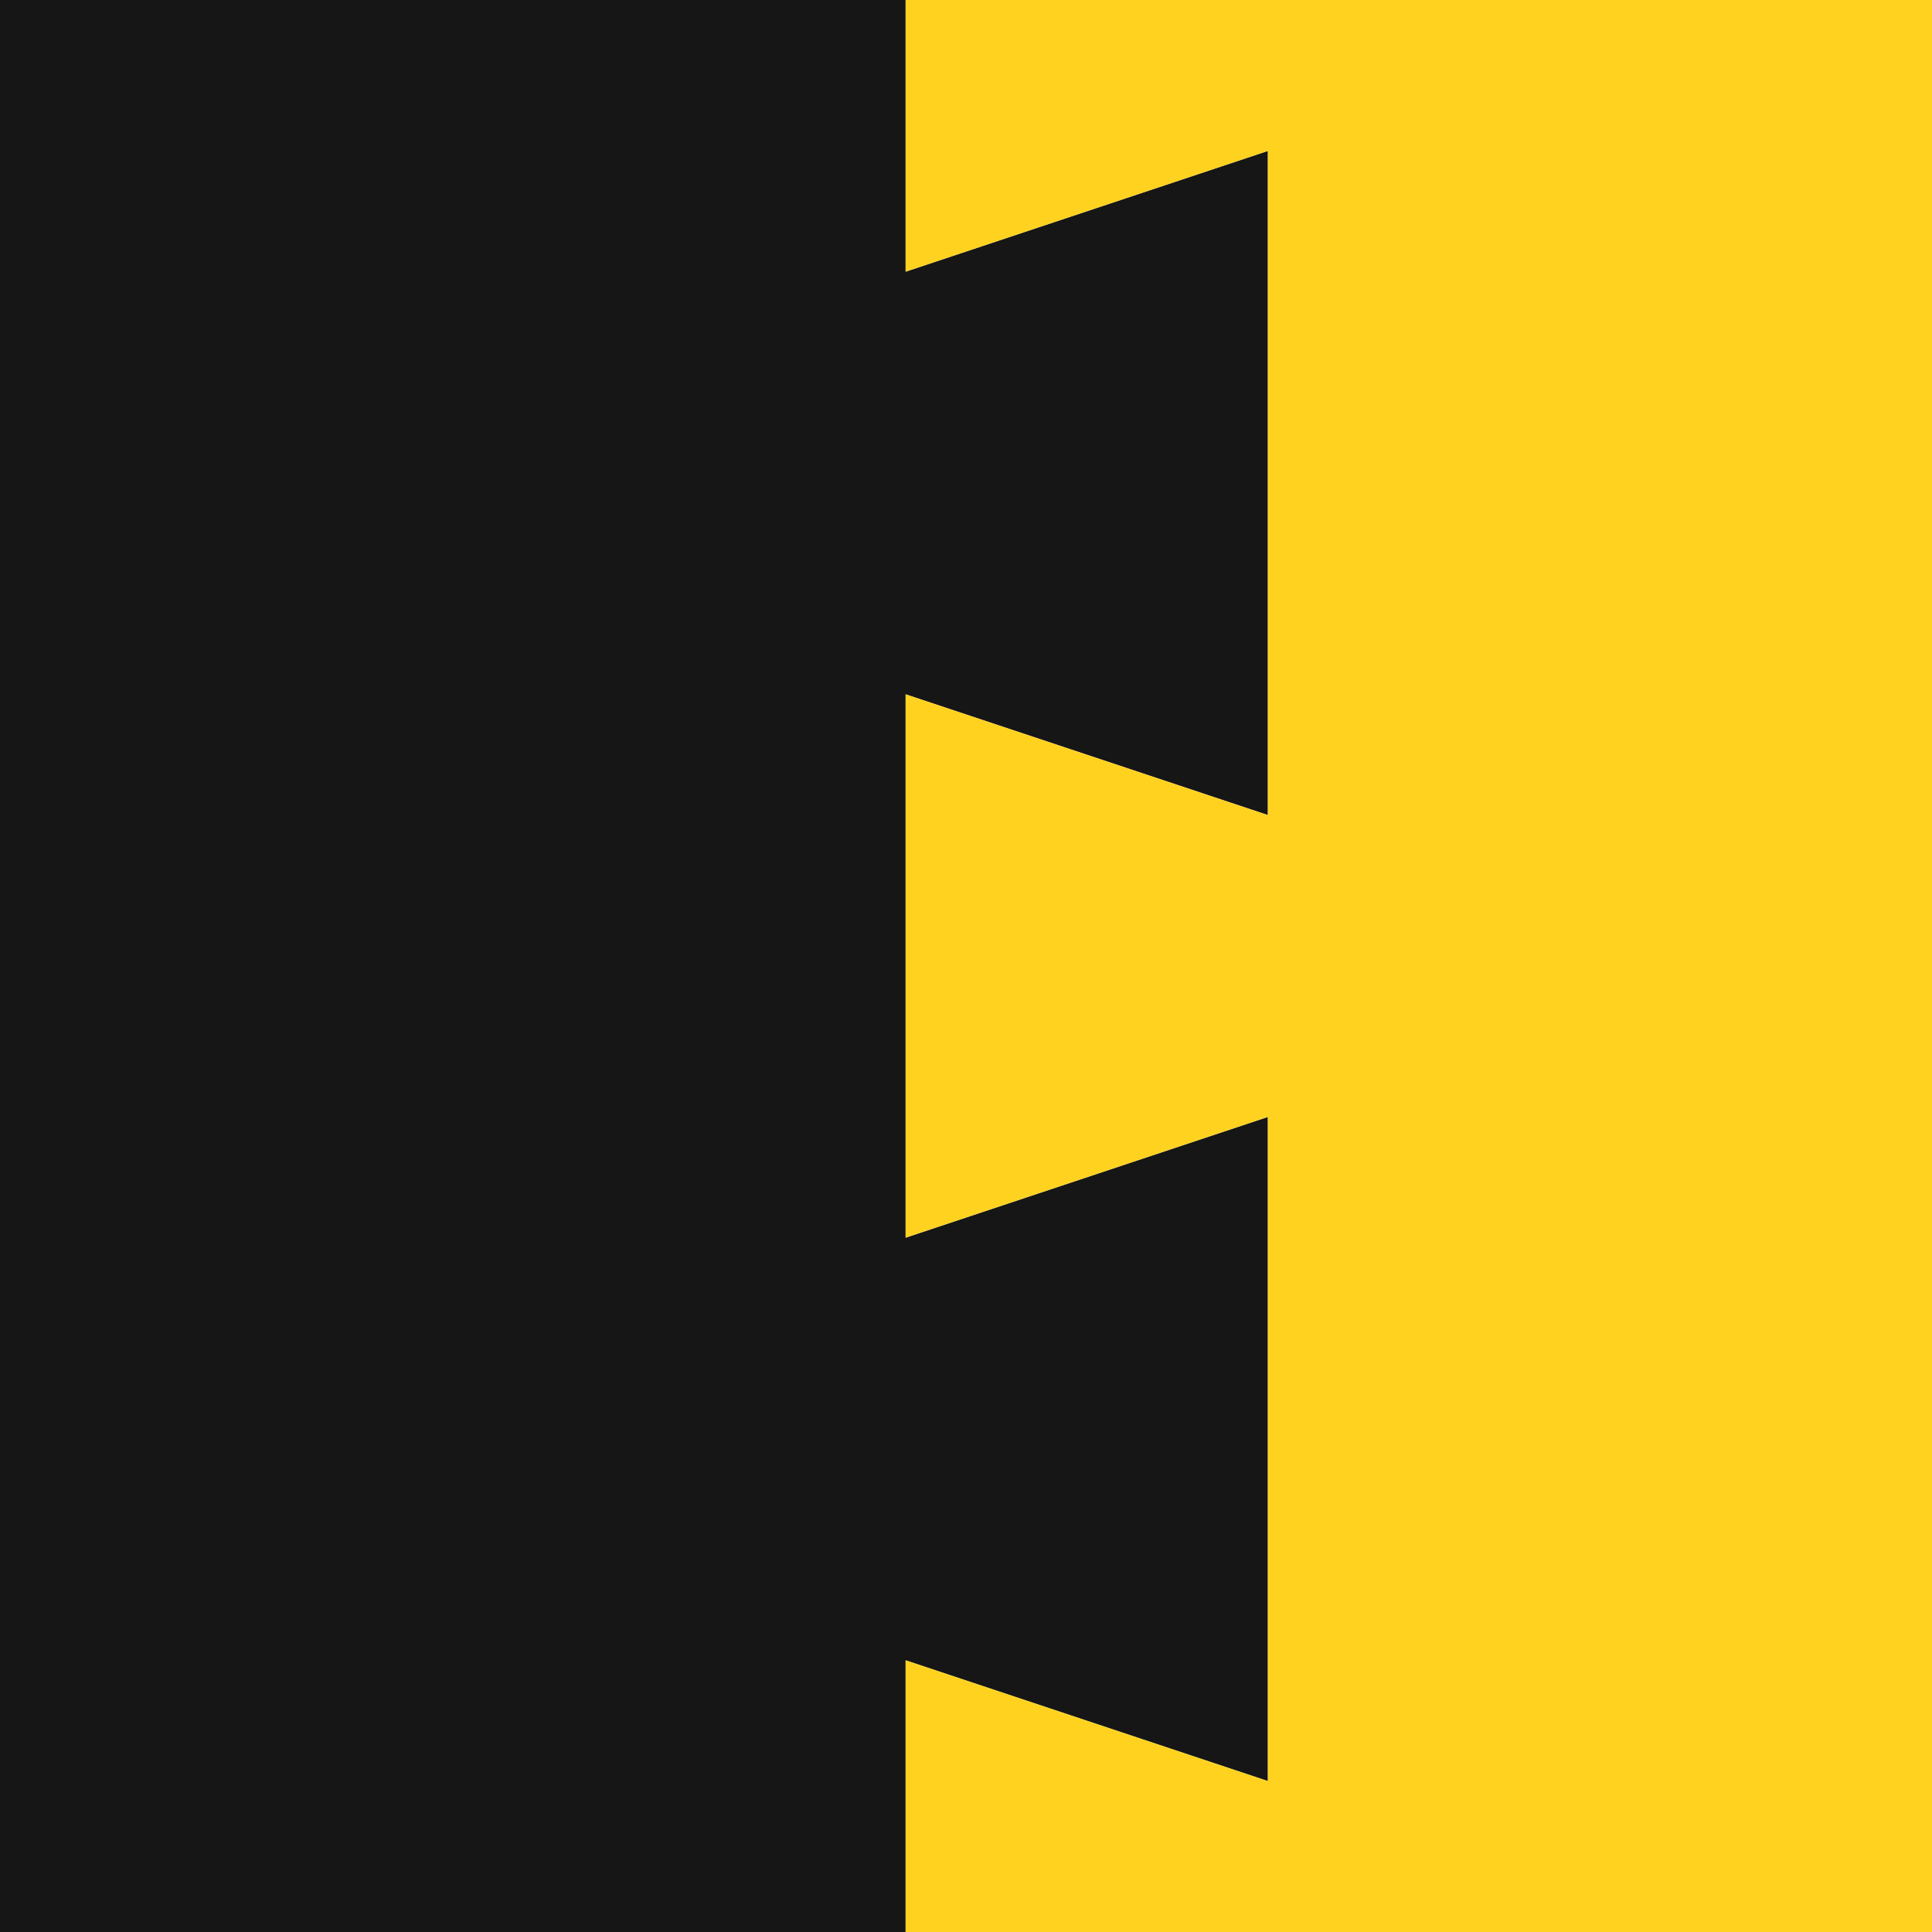
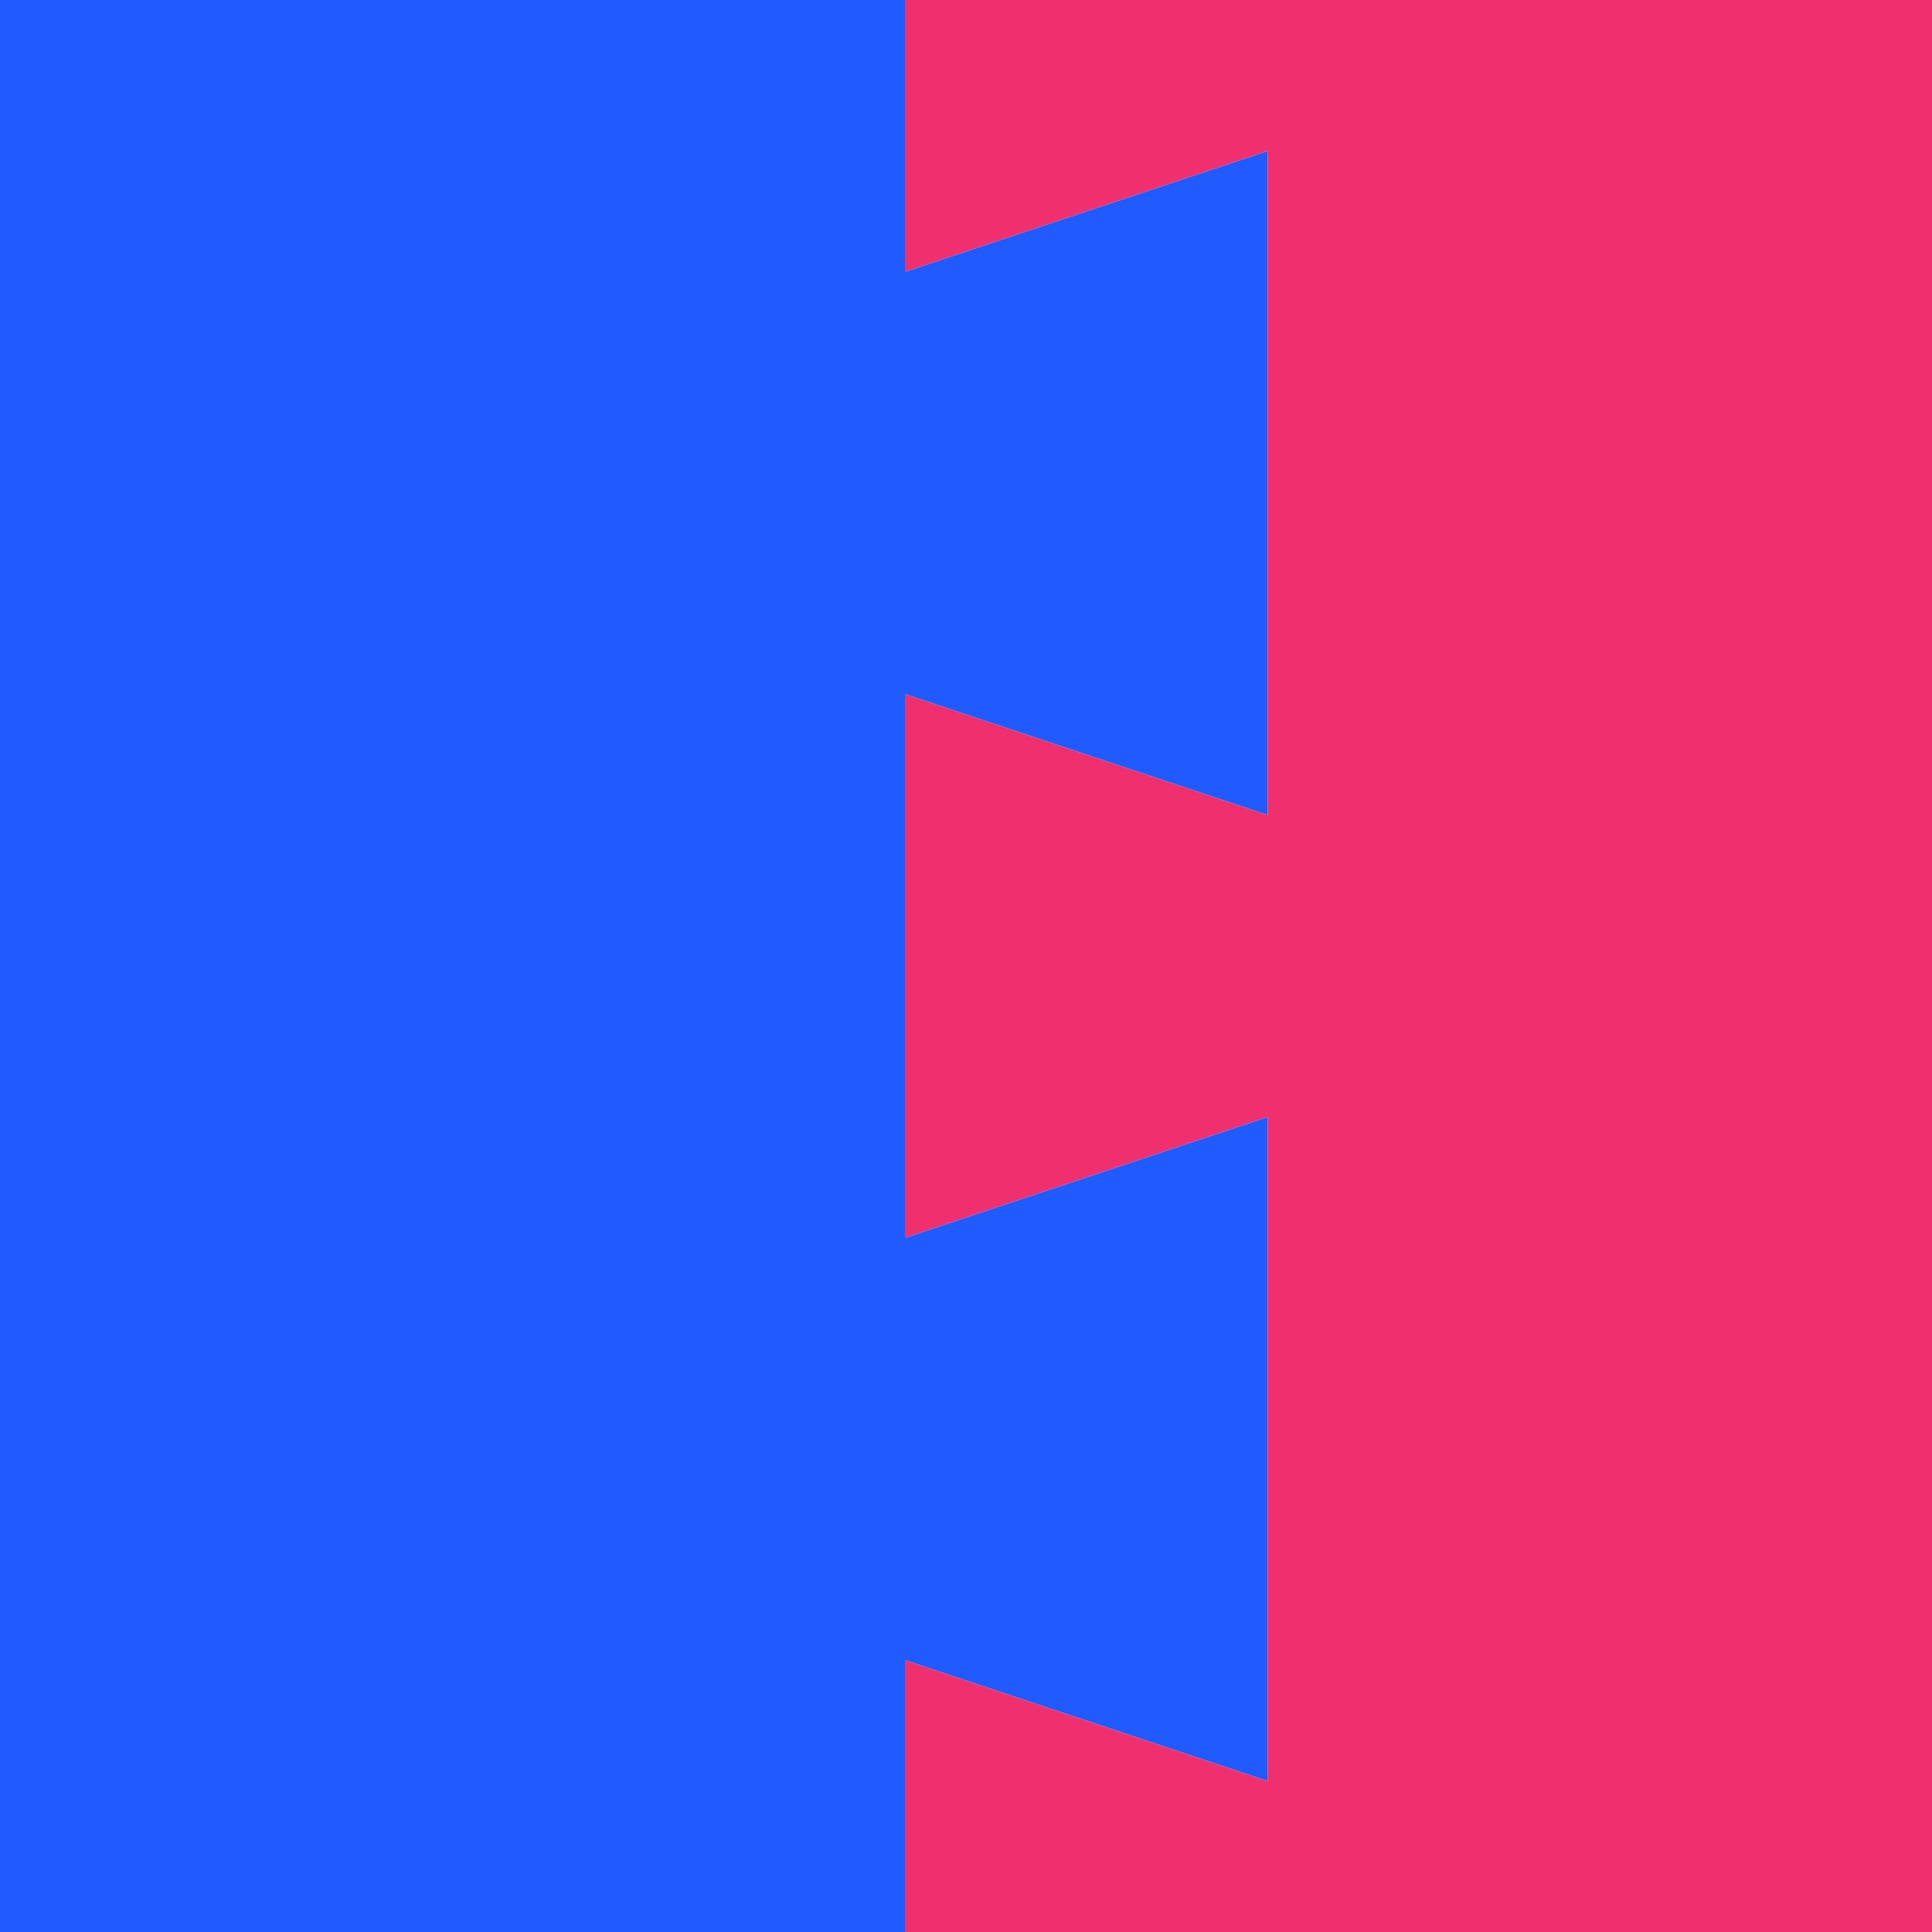
<svg xmlns="http://www.w3.org/2000/svg" viewBox="0 0 64 64">
-   <path fill="#161616" d="M0 0H30V9L42 5V27L30 23V41L42 37V59L30 55V64H0Z" />
-   <path fill="#FFD21F" d="M30 0H64V64H30V55L42 59V37L30 41V23L42 27V5L30 9Z" />
+   <path fill="#1F5BFF" d="M0 0H30V9L42 5V27L30 23V41L42 37V59L30 55V64H0Z" />
+   <path fill="#F0306E" d="M30 0H64V64H30V55L42 59V37L30 41V23L42 27V5L30 9Z" />
</svg>
